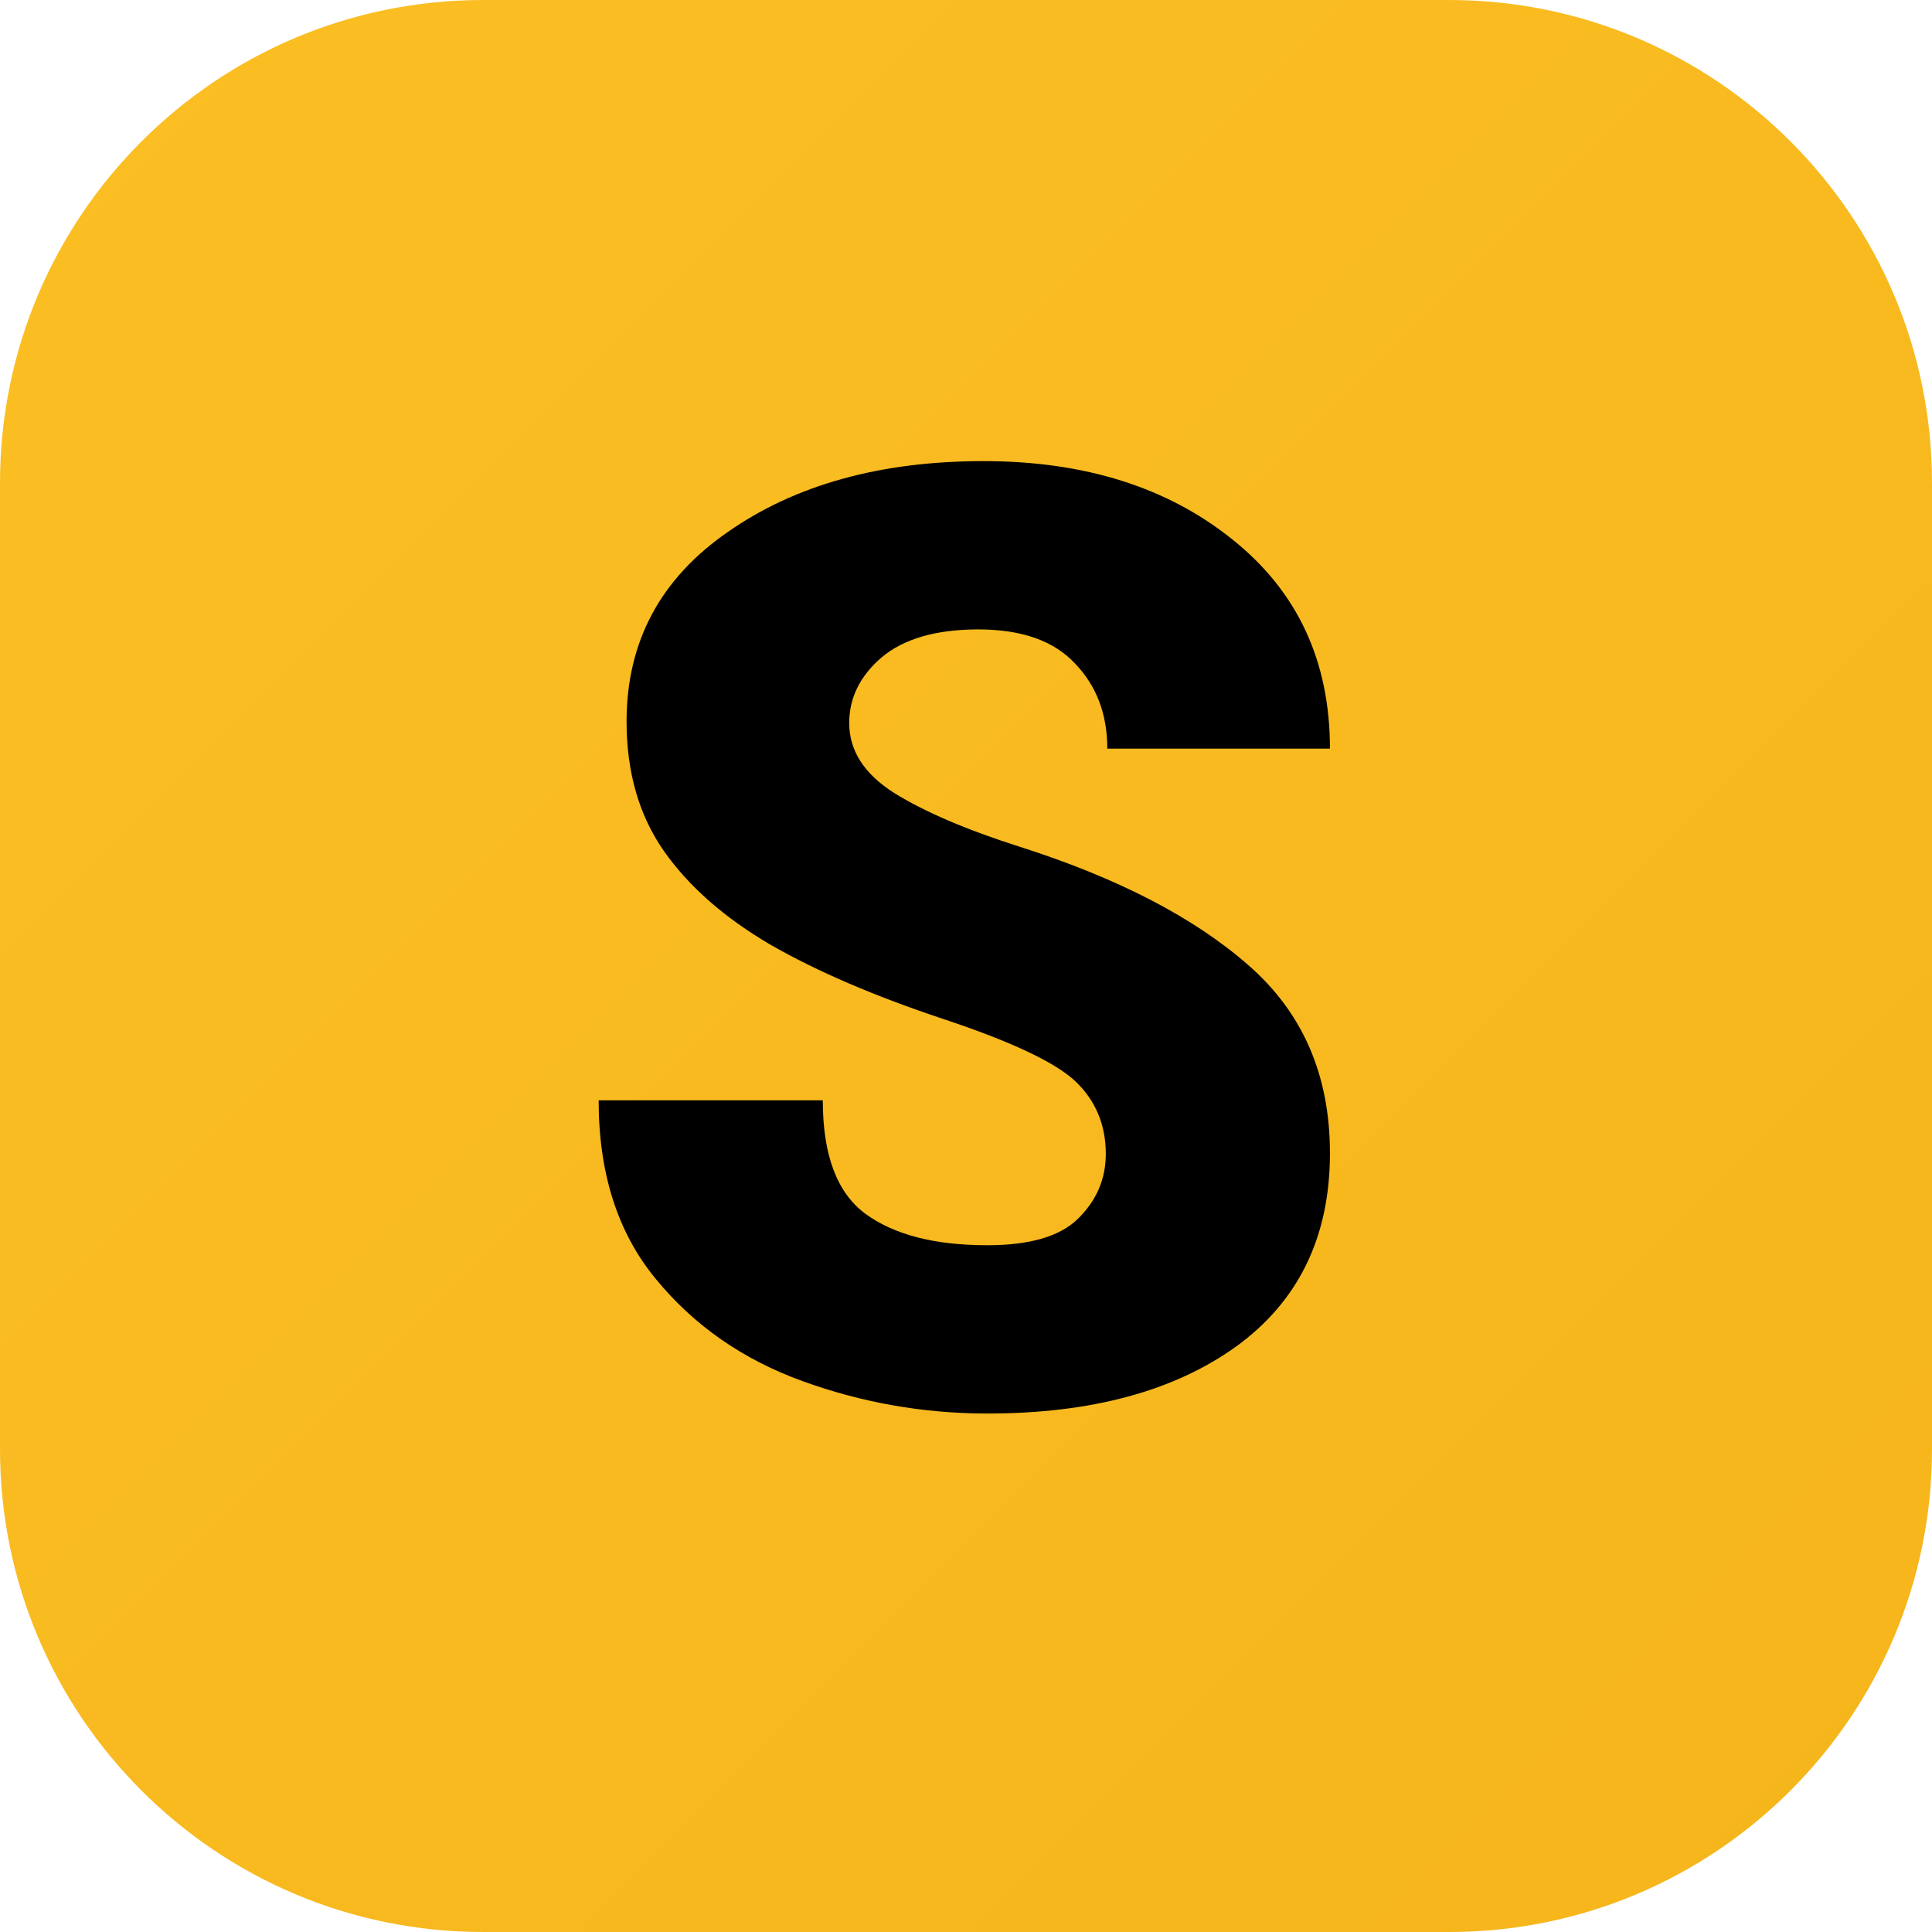
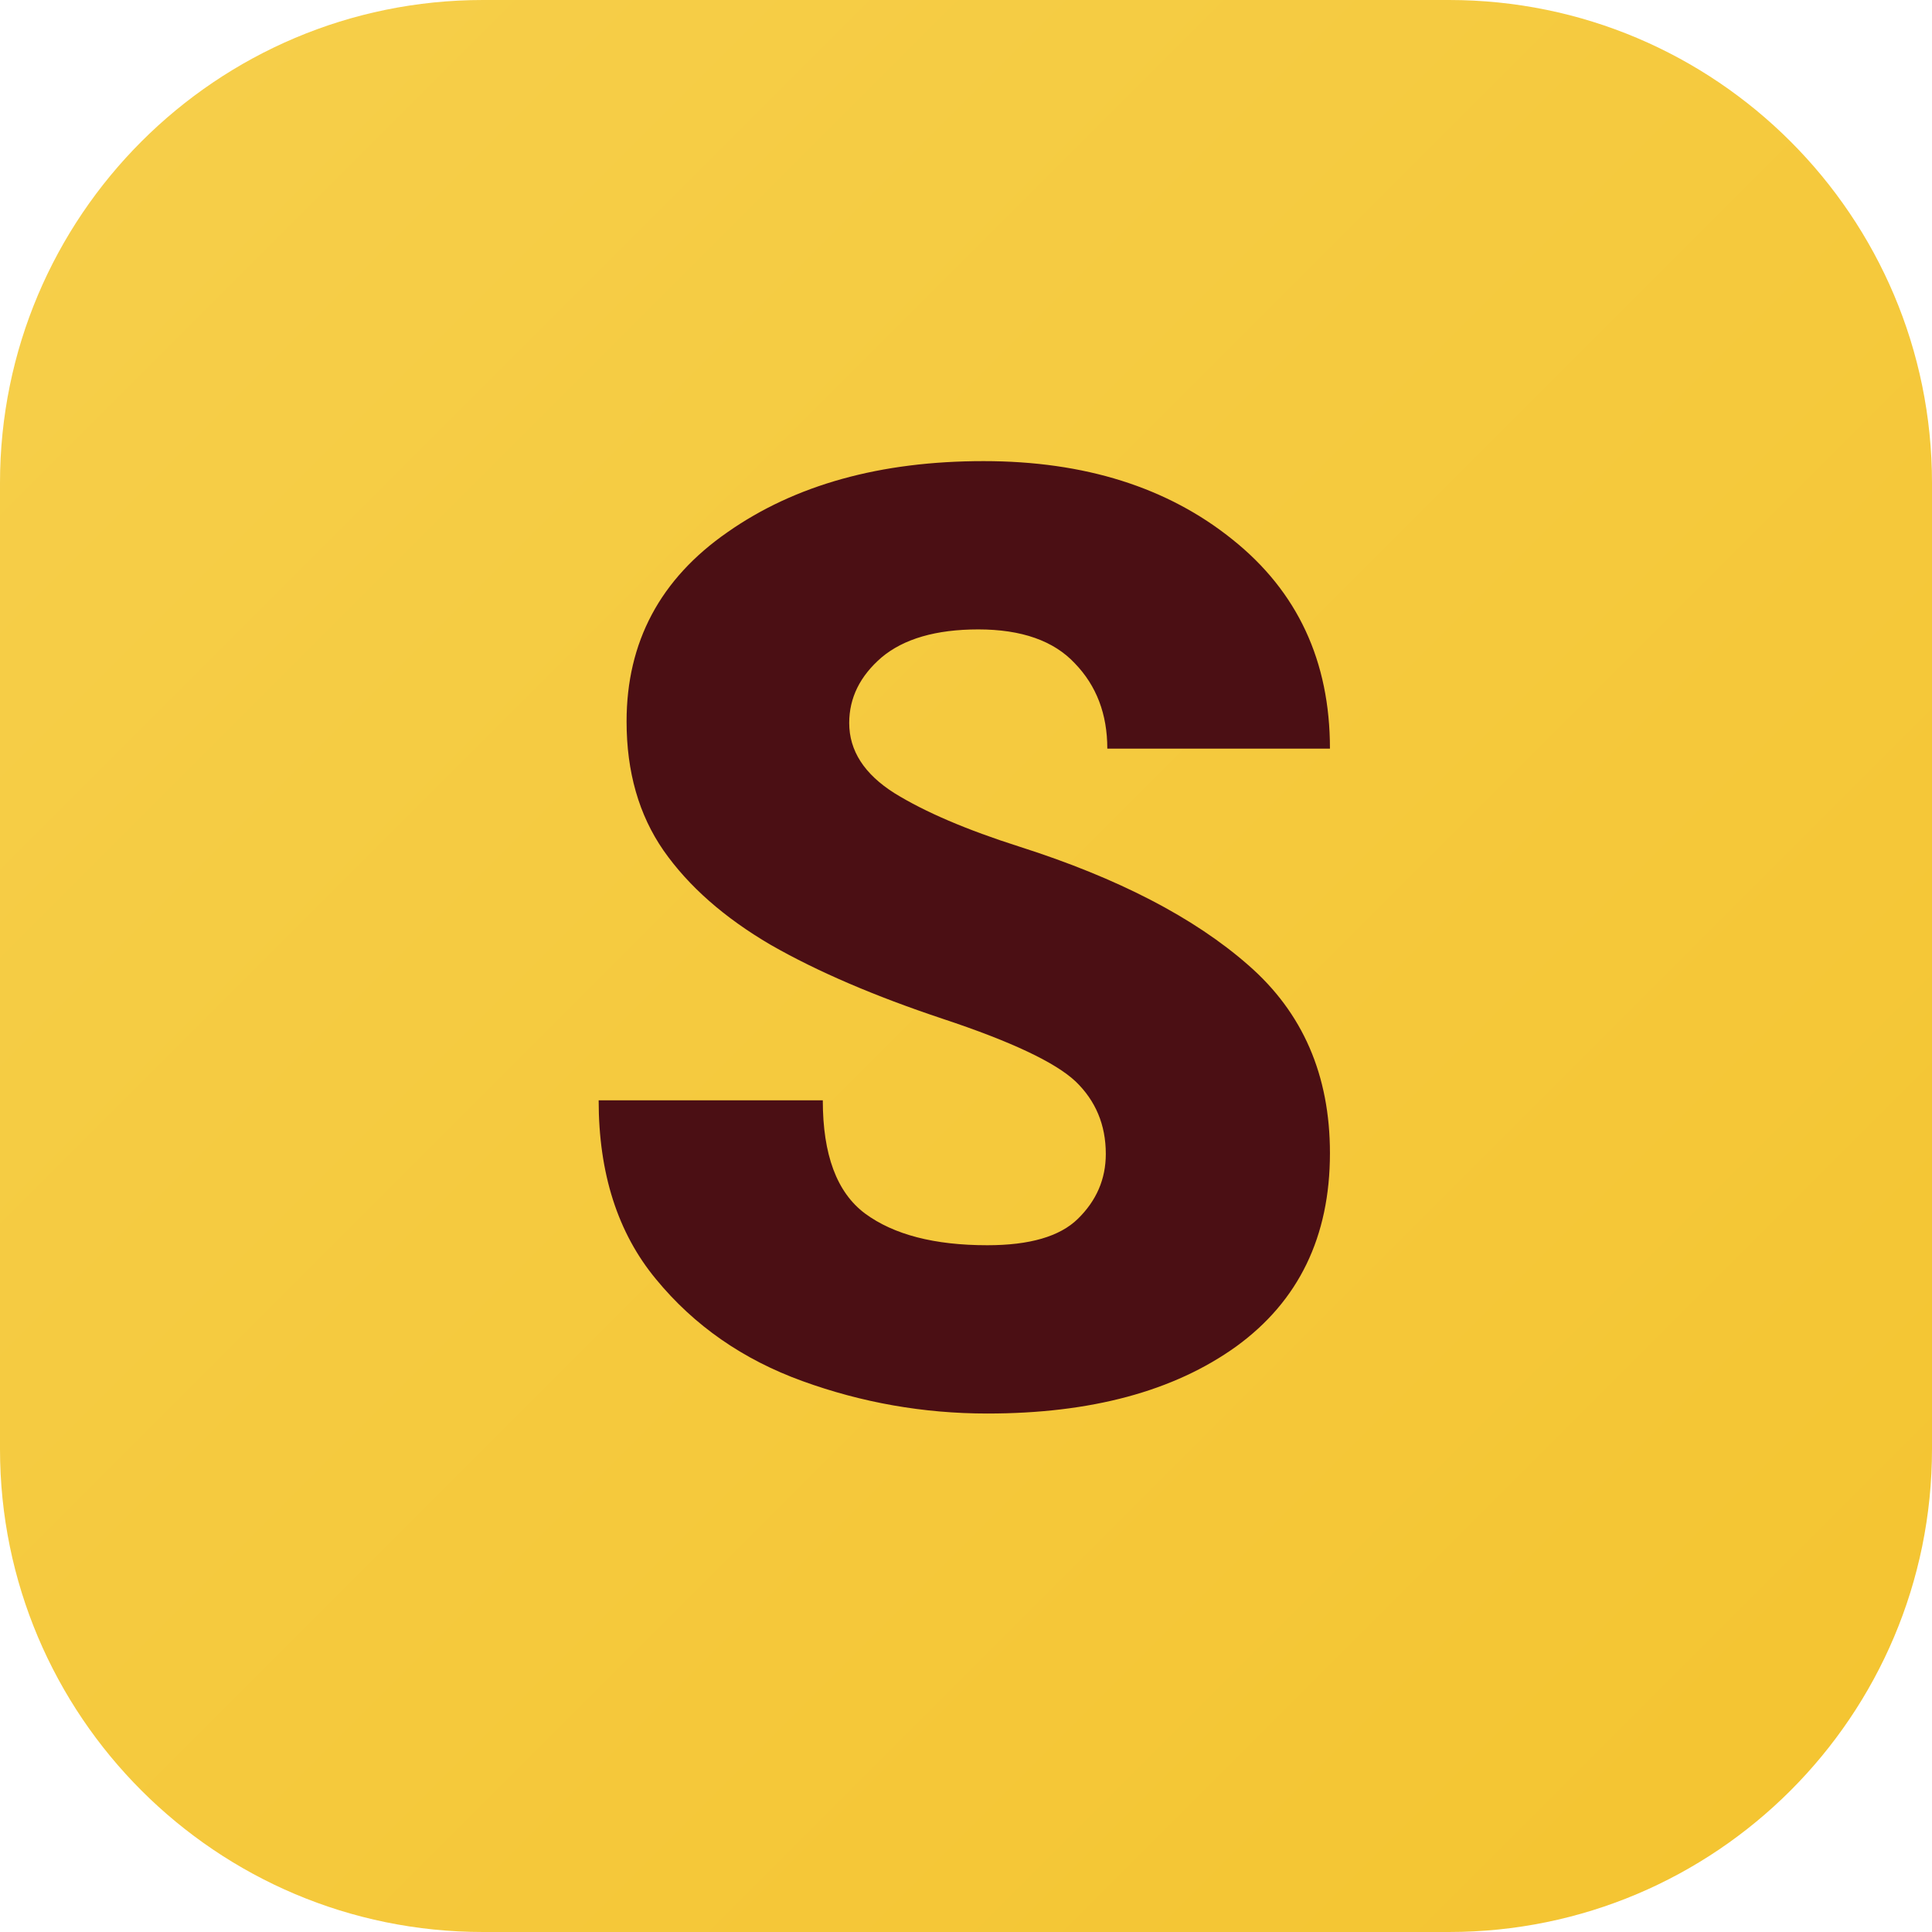
<svg xmlns="http://www.w3.org/2000/svg" viewBox="0 0 40 40" role="img" aria-label="Stakeza">
  <defs>
    <linearGradient id="m" x1="0" y1="0" x2="1" y2="1">
-       <stop offset="0" stop-color="#fbbf24" />
-       <stop offset="1" stop-color="#f5b51b" />
+       <stop offset="0" stop-color="#f6cf4b" />
+       <stop offset="1" stop-color="#f4c430" />
    </linearGradient>
  </defs>
  <rect width="40" height="40" rx="10" fill="url(#m)" />
-   <text x="20" y="29" text-anchor="middle" font-family="ui-sans-serif,system-ui,Segoe UI,Roboto,Arial,sans-serif" font-size="27" font-weight="800" fill="#000000">S</text>
+   <text x="20" y="29" text-anchor="middle" font-family="ui-sans-serif,system-ui,Segoe UI,Roboto,Arial,sans-serif" font-size="27" font-weight="800" fill="#4b0f14">S</text>
</svg>
